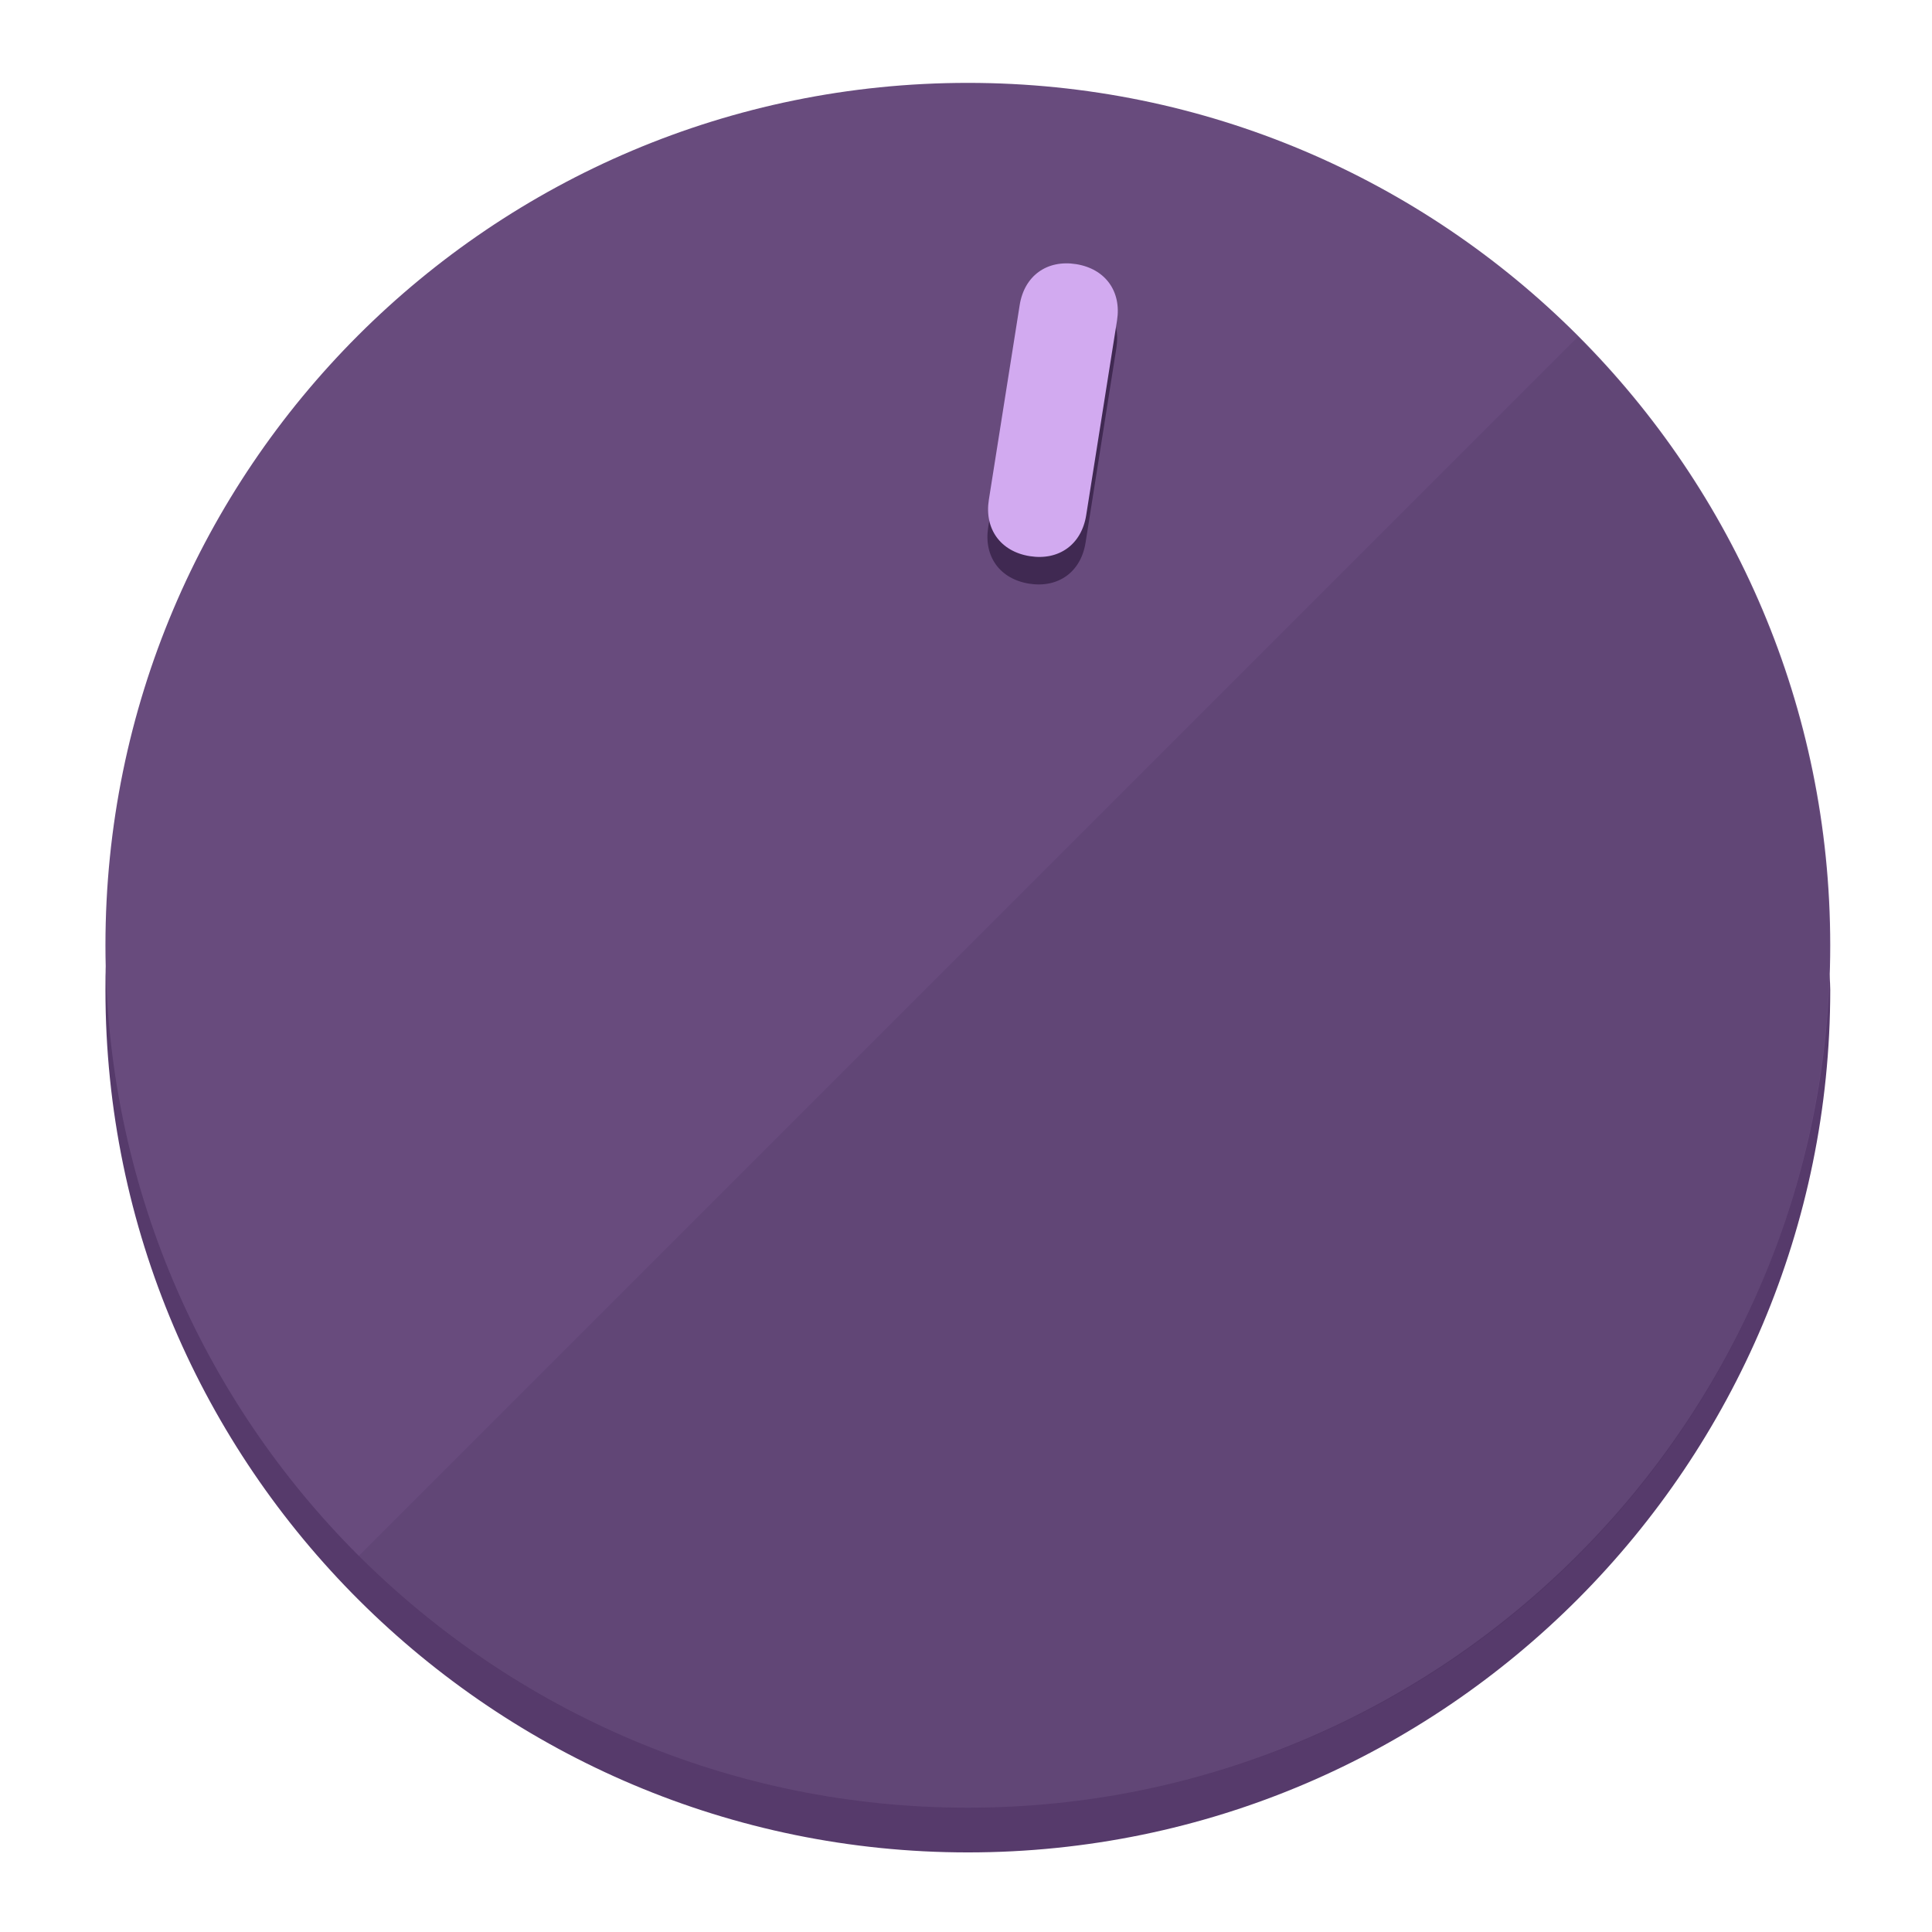
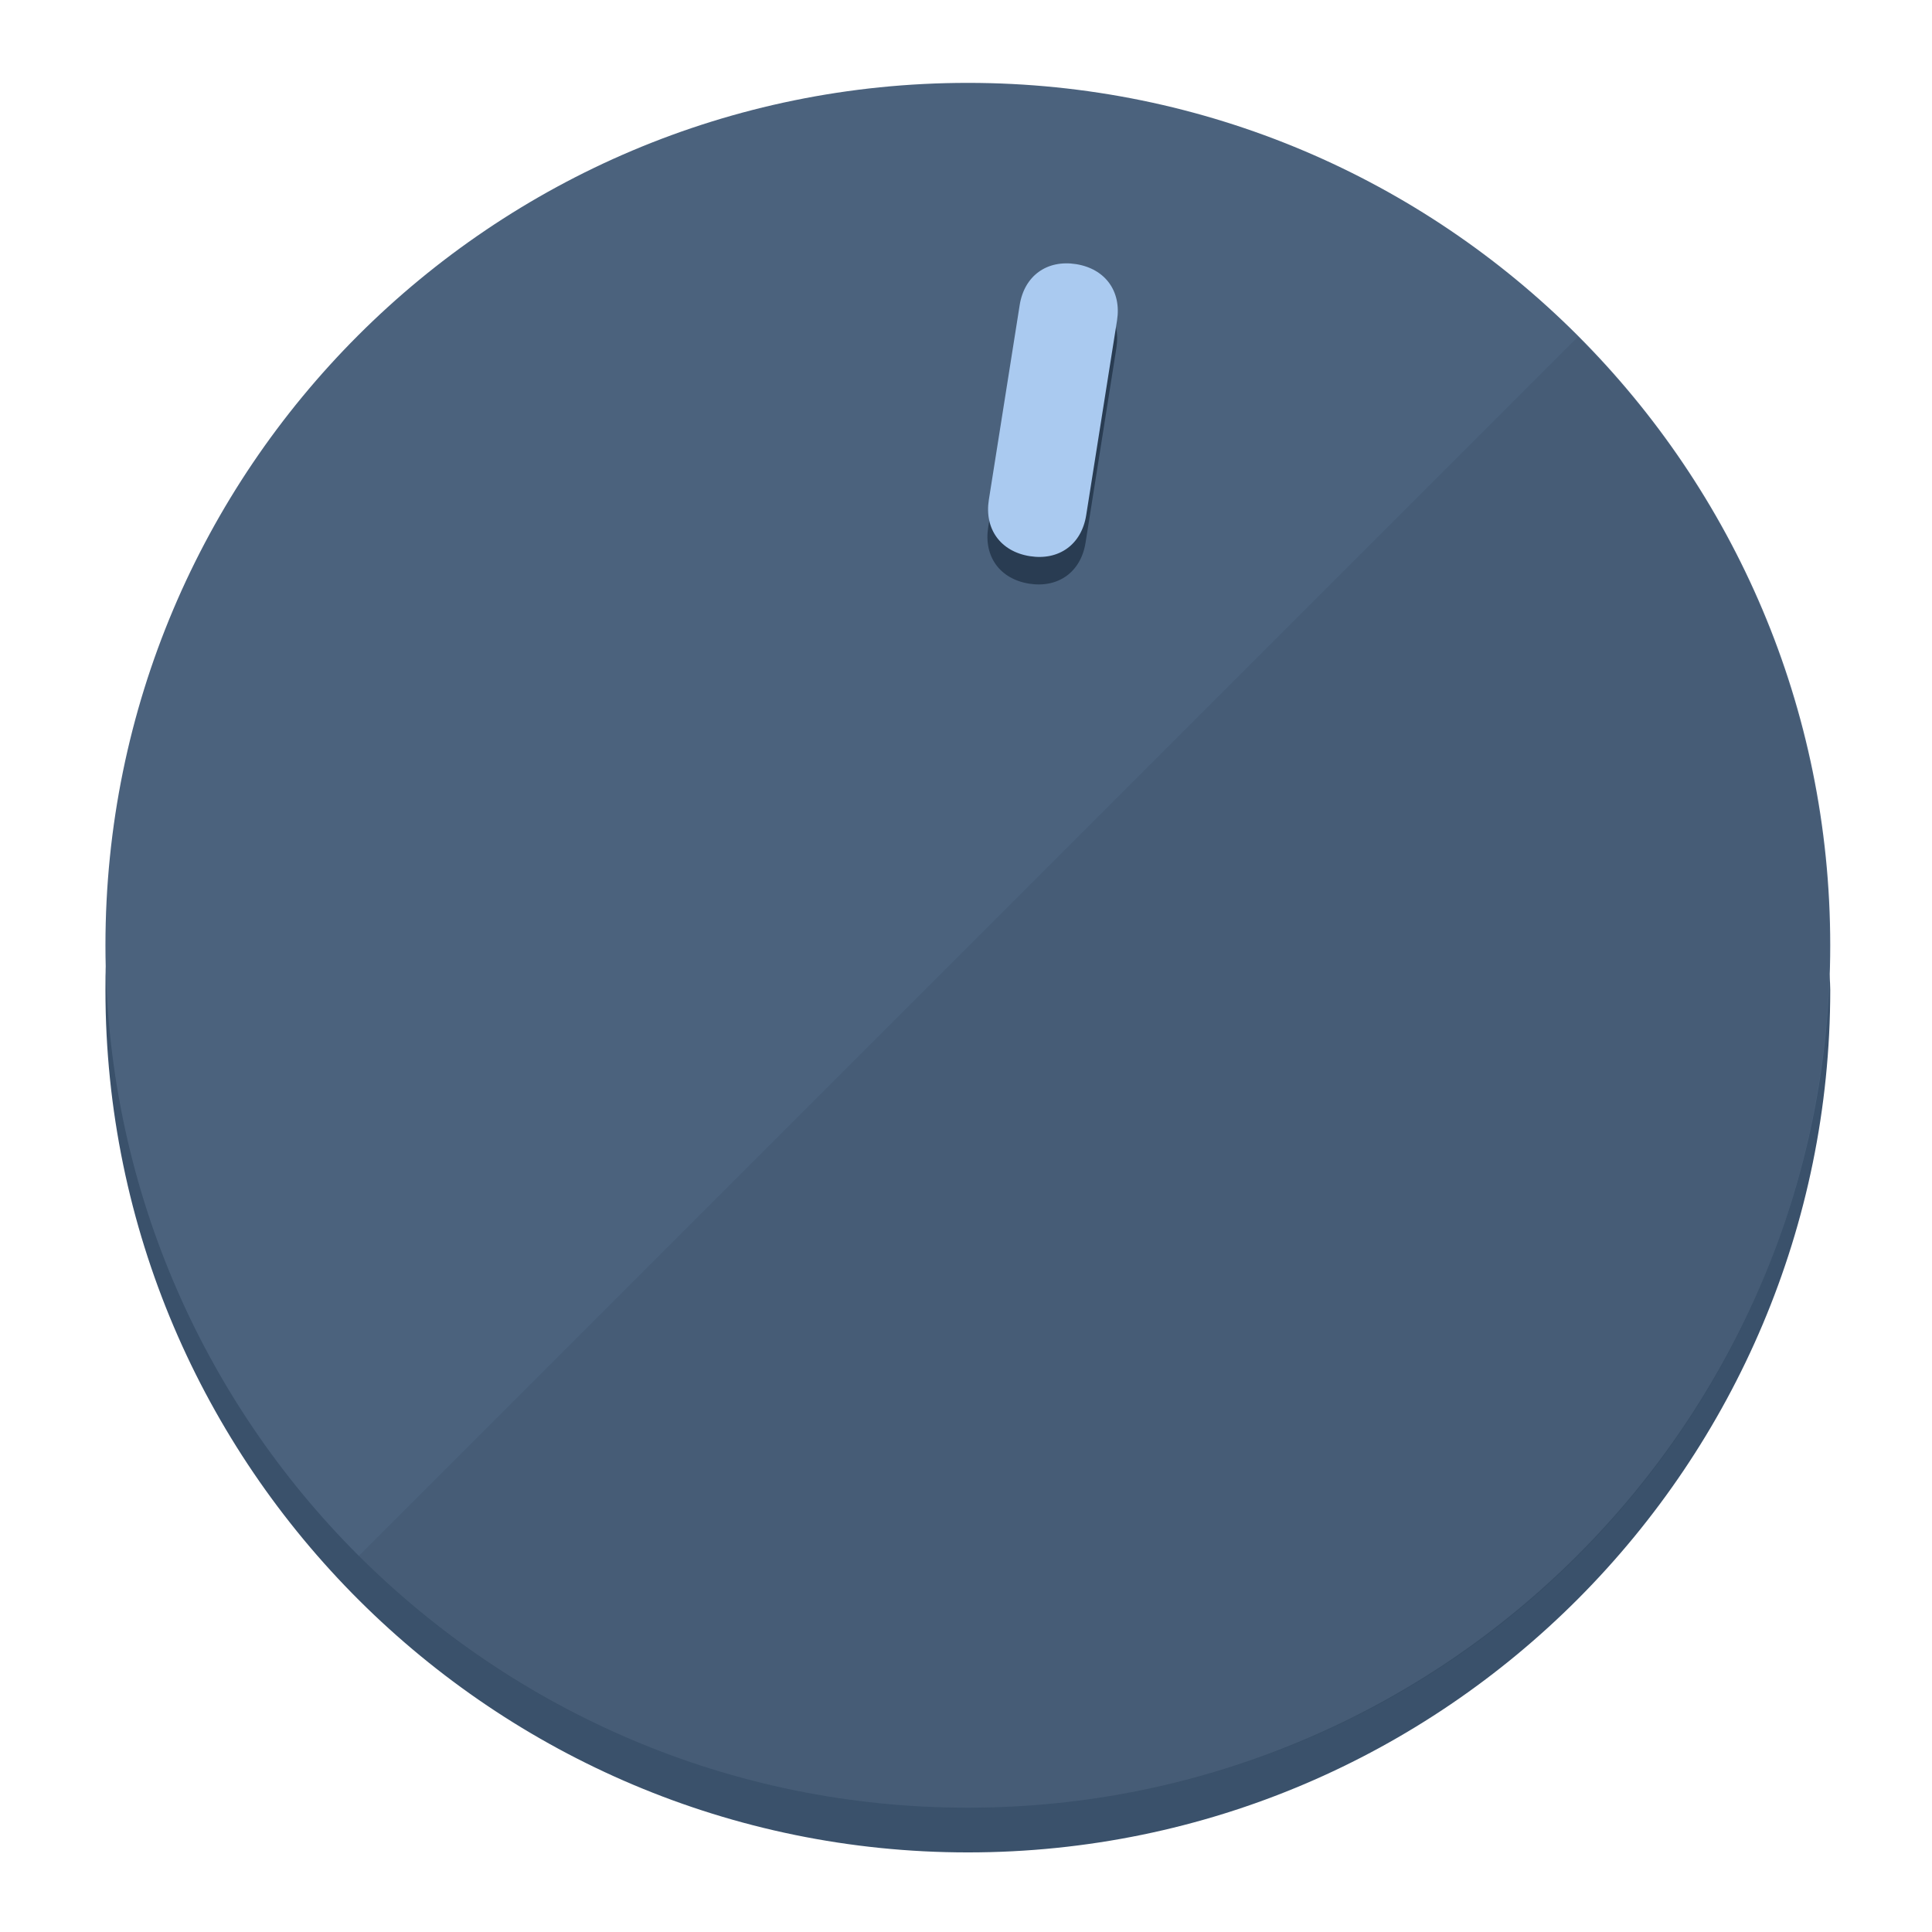
<svg xmlns="http://www.w3.org/2000/svg" height="120px" width="120px" version="1.1" id="Layer_1" viewBox="0 0 496.8 496.8" xml:space="preserve">
  <defs id="defs23" />
  <g id="g3158">
-     <path style="display:inline;fill:#563A6B;fill-opacity:1;stroke-width:1.584" d="m 248.875,445.92 c 116.582,0 212.89,-91.238 220.493,-205.286 0,5.069 1.267,8.87 1.267,13.939 0,121.651 -98.842,221.76 -221.76,221.76 -121.651,0 -221.76,-98.842 -221.76,-221.76 0,-5.069 0,-8.87 1.267,-13.939 7.603,114.048 103.91,205.286 220.493,205.286 z" id="path8" />
-     <circle style="display:inline;fill:#684B7D;fill-opacity:1;stroke-width:1.584" cx="248.875" cy="243.071" r="221.76" id="circle12" />
-     <path style="display:inline;fill:#402952;fill-opacity:0.154;stroke-width:1.587" d="m 405.744,86.606 c 86.308,86.308 86.308,227.193 0,313.5 -86.308,86.308 -227.193,86.308 -313.5,0" id="path14" />
+     <path style="display:inline;fill:#3A516B;fill-opacity:1;stroke-width:1.584" d="m 248.875,445.92 c 116.582,0 212.89,-91.238 220.493,-205.286 0,5.069 1.267,8.87 1.267,13.939 0,121.651 -98.842,221.76 -221.76,221.76 -121.651,0 -221.76,-98.842 -221.76,-221.76 0,-5.069 0,-8.87 1.267,-13.939 7.603,114.048 103.91,205.286 220.493,205.286 z" id="path8" />
+     <circle style="display:inline;fill:#4B627D;fill-opacity:1;stroke-width:1.584" cx="248.875" cy="243.071" r="221.76" id="circle12" />
+     <path style="display:inline;fill:#293C52;fill-opacity:0.154;stroke-width:1.587" d="m 405.744,86.606 c 86.308,86.308 86.308,227.193 0,313.5 -86.308,86.308 -227.193,86.308 -313.5,0" id="path14" />
  </g>
  <g id="g3198">
    <circle style="display:none;fill:#000000;fill-opacity:0;stroke-width:1.584" cx="283.513" cy="201.714" r="221.76" id="circle12-3" transform="rotate(9)" />
-     <path style="display:inline;fill:#402952;fill-opacity:1;stroke-width:1.584" d="m 279.14,139.552 c -1.189,7.51 -6.989,11.723 -14.498,10.534 v 0 c -7.51,-1.189 -11.723,-6.989 -10.534,-14.498 l 7.929,-50.064 c 1.189,-7.51 6.989,-11.723 14.498,-10.534 v 0 c 7.51,1.189 11.723,6.989 10.534,14.498 z" id="path3789" />
-     <path style="display:inline;fill:#D2AAF0;stroke-width:1.584" d="m 279.307,132.48 c -1.189,7.51 -6.989,11.723 -14.498,10.534 v 0 c -7.51,-1.189 -11.723,-6.989 -10.534,-14.498 l 7.929,-50.064 c 1.189,-7.51 6.989,-11.723 14.498,-10.534 v 0 c 7.51,1.189 11.723,6.989 10.534,14.498 z" id="path915" />
+     <path style="display:inline;fill:#293C52;fill-opacity:1;stroke-width:1.584" d="m 279.14,139.552 c -1.189,7.51 -6.989,11.723 -14.498,10.534 v 0 c -7.51,-1.189 -11.723,-6.989 -10.534,-14.498 l 7.929,-50.064 c 1.189,-7.51 6.989,-11.723 14.498,-10.534 v 0 c 7.51,1.189 11.723,6.989 10.534,14.498 z" id="path3789" />
+     <path style="display:inline;fill:#AACAF0;stroke-width:1.584" d="m 279.307,132.48 c -1.189,7.51 -6.989,11.723 -14.498,10.534 v 0 c -7.51,-1.189 -11.723,-6.989 -10.534,-14.498 l 7.929,-50.064 c 1.189,-7.51 6.989,-11.723 14.498,-10.534 v 0 c 7.51,1.189 11.723,6.989 10.534,14.498 z" id="path915" />
  </g>
</svg>
